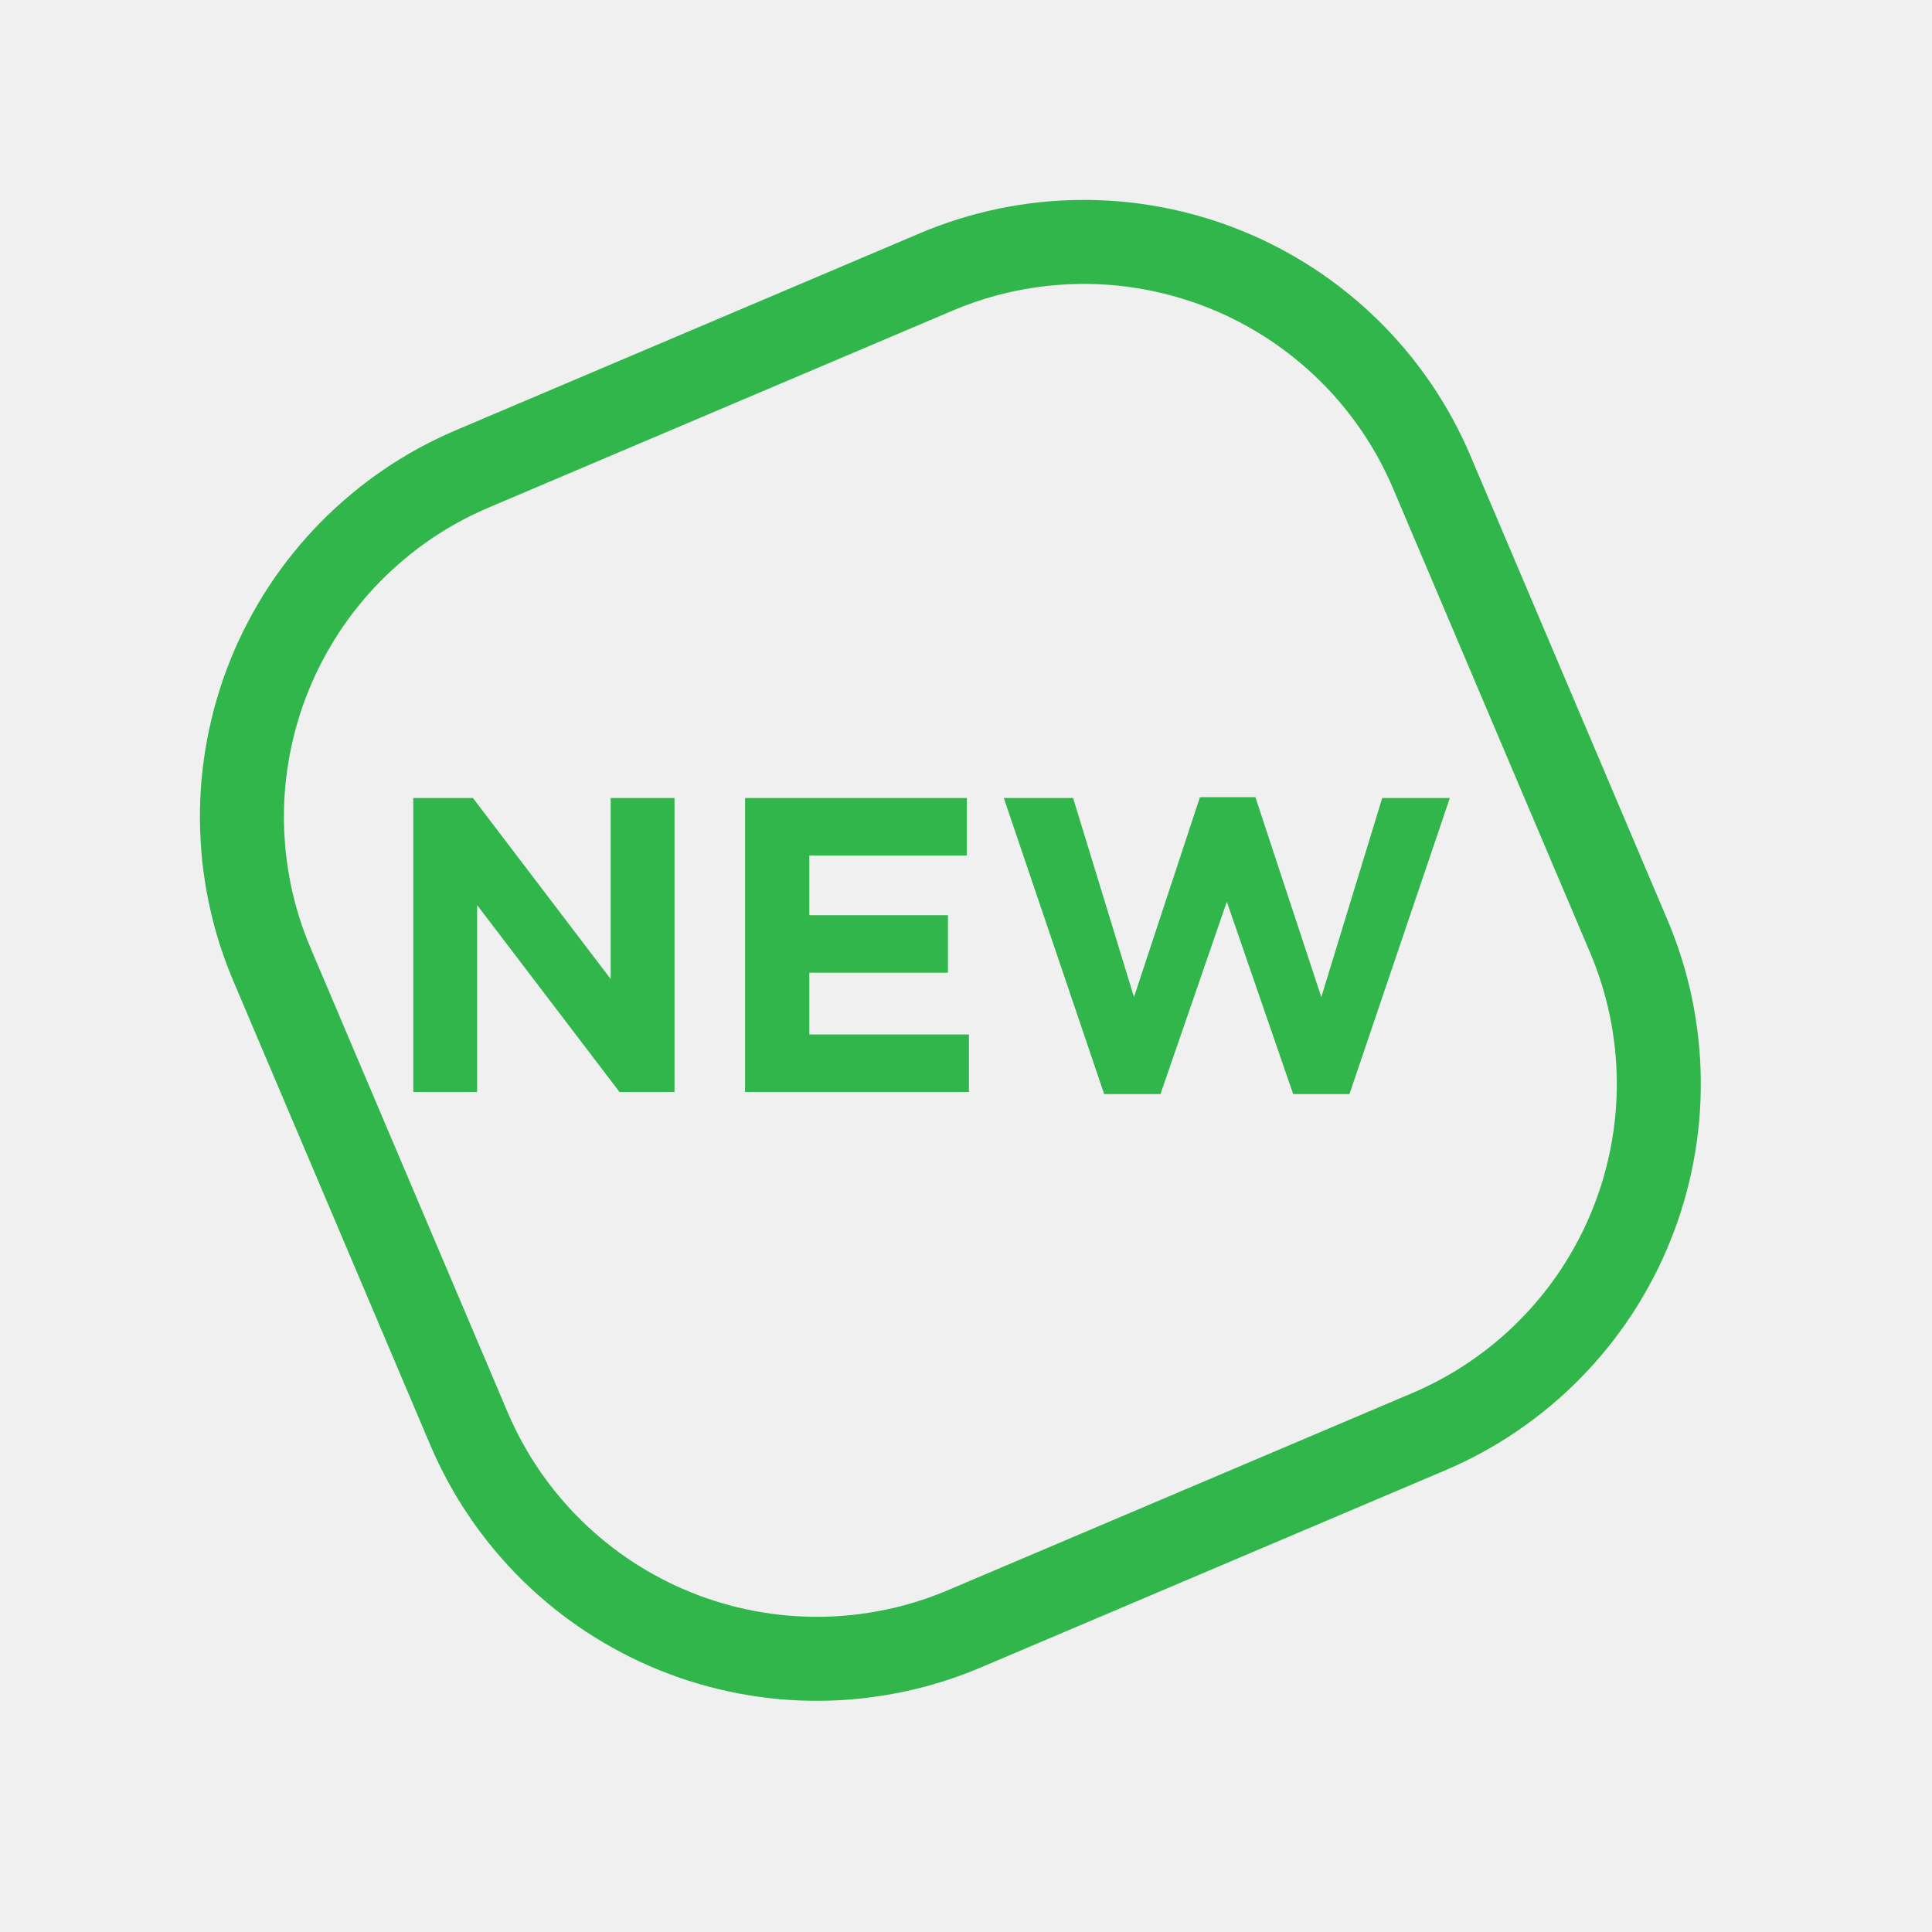
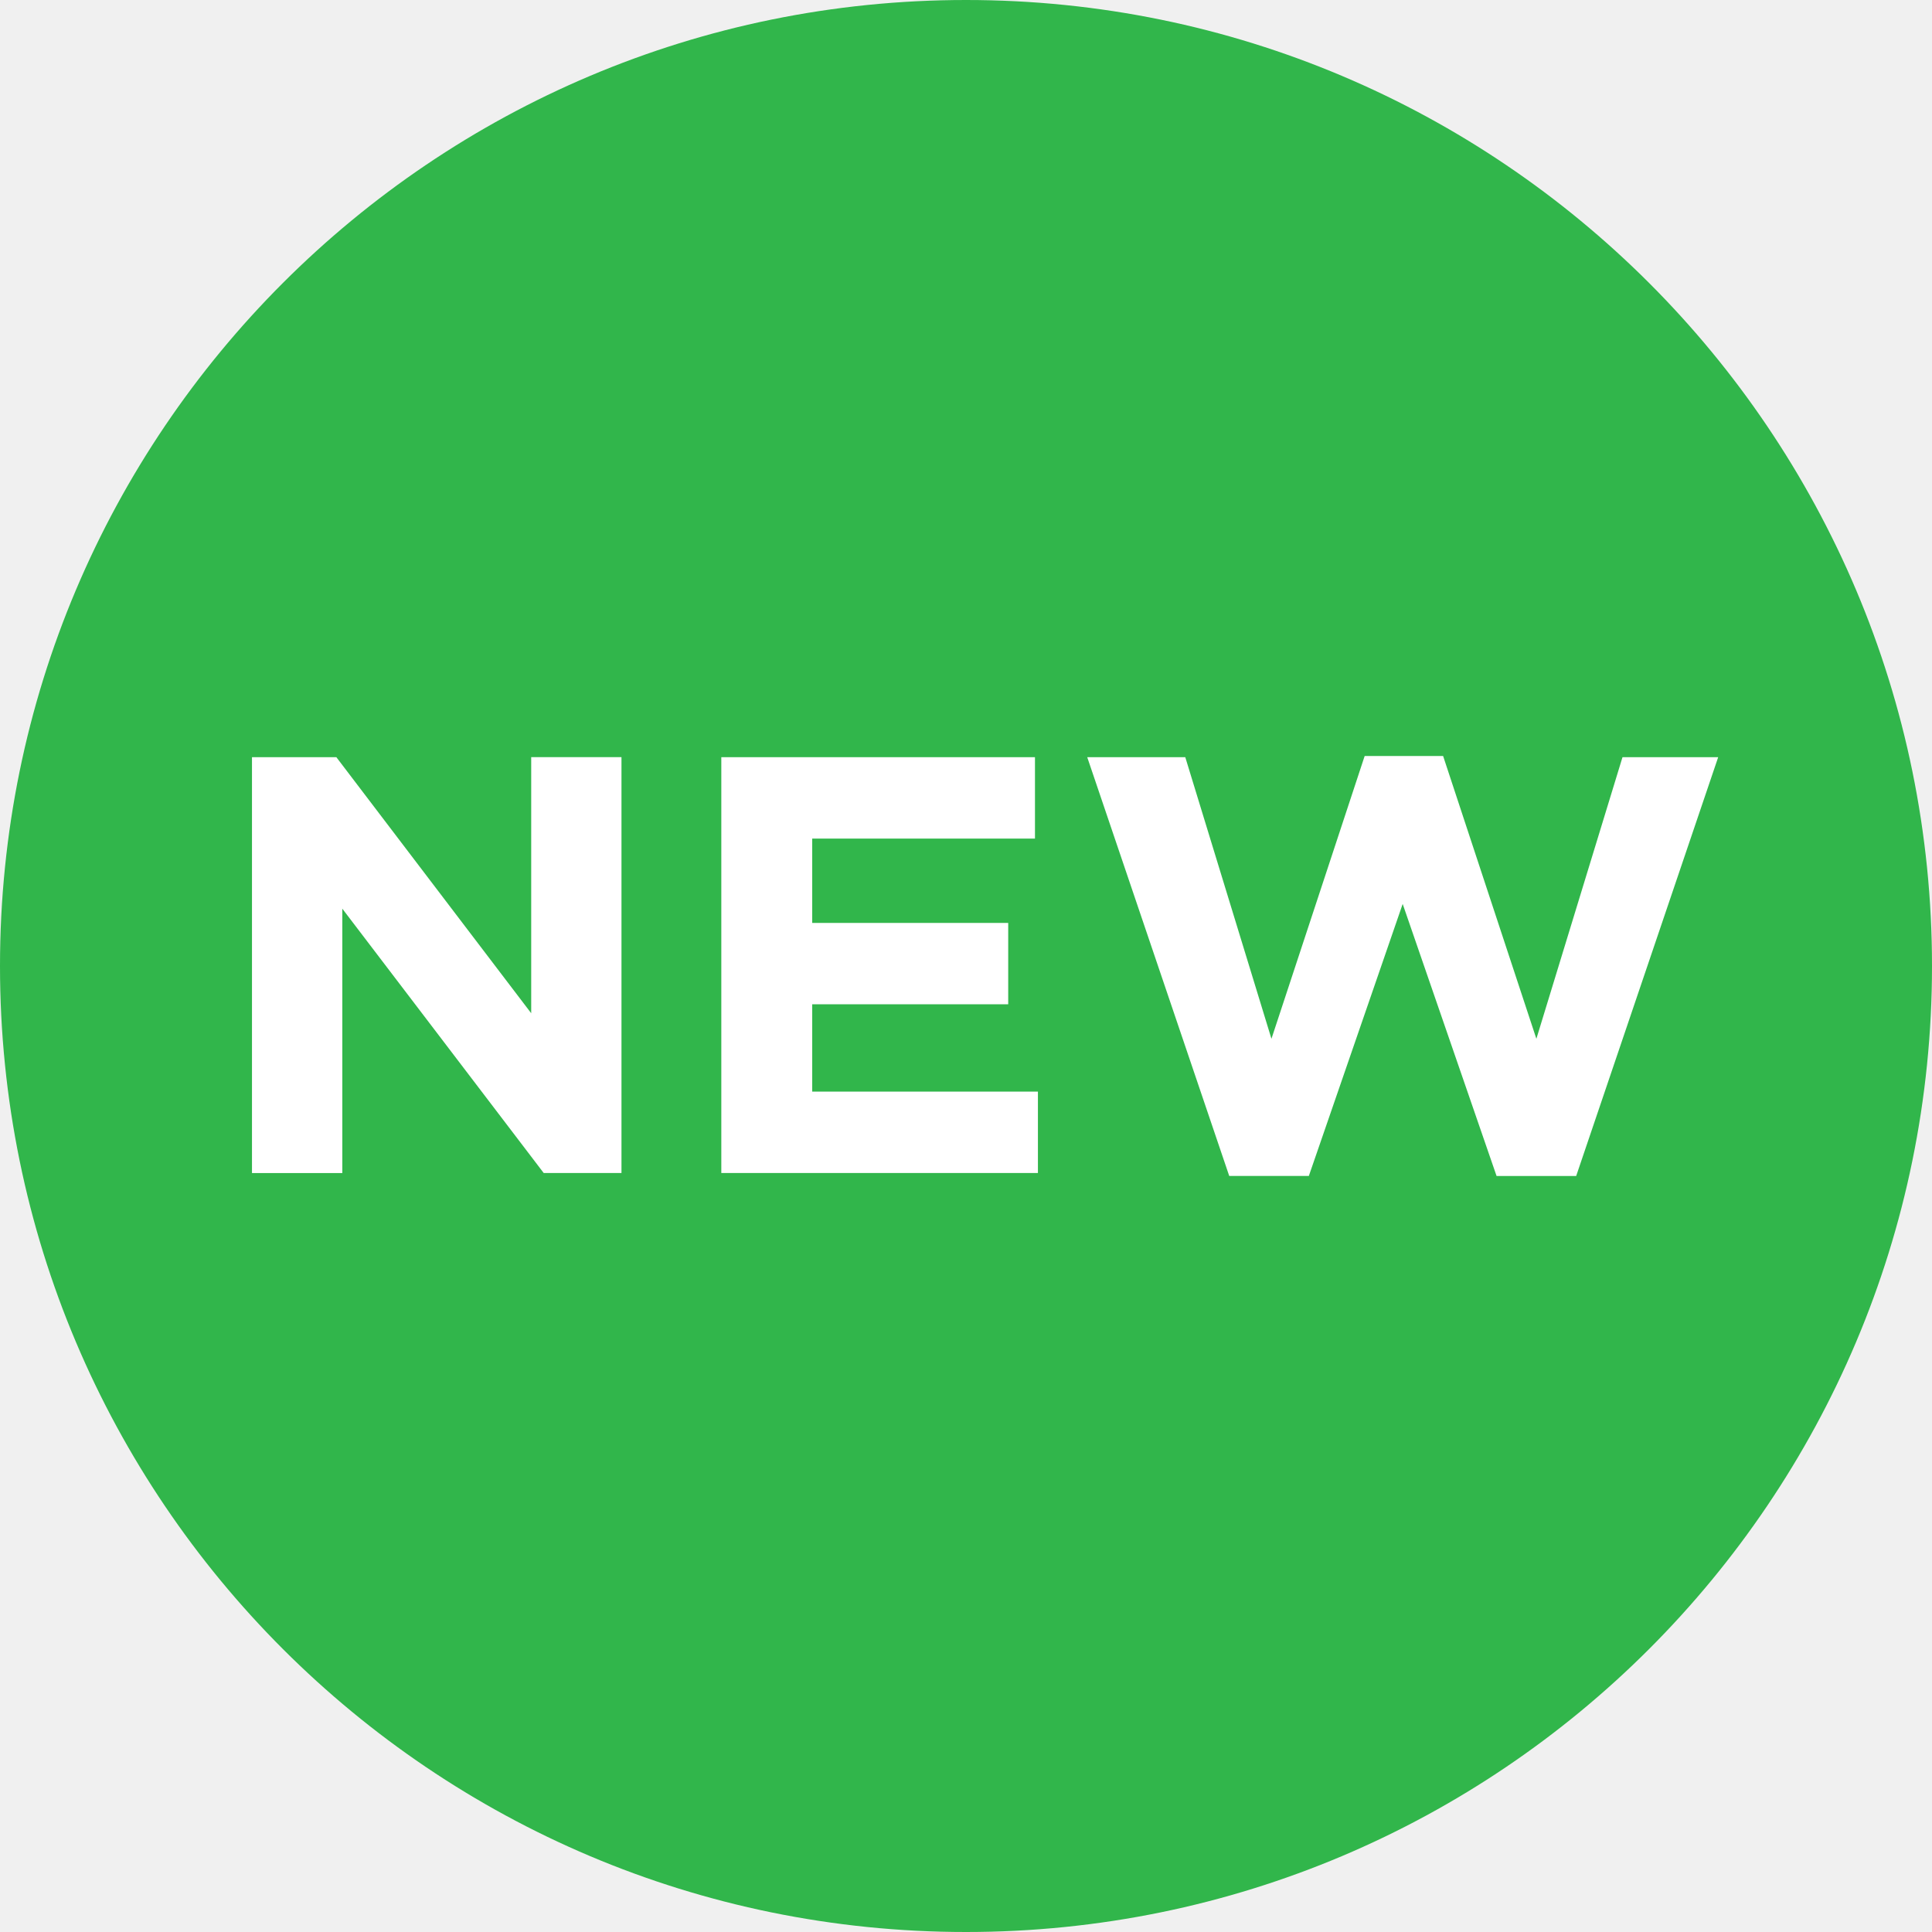
- <svg xmlns="http://www.w3.org/2000/svg" xmlns:xlink="http://www.w3.org/1999/xlink" width="46" height="46">
-   <defs>
-     <clipPath id="b">
-       <use xlink:href="#a" />
-     </clipPath>
-     <path d="M9.999 0h12.002q.245 0 .49.012.246.012.49.036.244.024.487.06t.484.084q.24.048.479.108.238.06.473.13.234.072.466.155.23.082.457.176.227.094.45.199.221.105.438.22.216.116.427.243.21.126.414.262.204.137.401.283.198.146.387.302.19.155.372.32t.355.339q.174.173.339.355.165.182.32.372.156.19.302.387t.283.4q.136.205.262.415.127.211.242.428.116.216.221.438t.199.449q.094.226.177.457.082.232.153.466.072.235.131.473.06.239.108.48.048.24.084.483.036.243.06.487t.036.49q.012.245.012.49v12.002q0 .245-.012.49-.012.246-.036.49-.024.244-.06.487t-.084.484q-.048.24-.108.479-.06.238-.13.473-.072.234-.154.466-.083.23-.177.457-.094.227-.199.45-.105.221-.22.438-.116.216-.243.427-.126.21-.262.414-.137.204-.283.401-.146.198-.302.387-.155.19-.32.372t-.339.355q-.173.174-.355.339-.182.165-.372.32-.19.156-.387.302t-.4.283q-.205.136-.415.262-.211.127-.427.242-.217.116-.439.221t-.449.199q-.226.094-.457.177-.232.082-.466.153-.235.072-.473.131-.239.06-.48.108-.24.048-.483.084-.243.036-.487.06t-.49.036q-.244.012-.49.012H9.999q-.245 0-.49-.012-.246-.012-.49-.036-.244-.024-.487-.06t-.484-.084q-.24-.048-.479-.108-.238-.06-.473-.13-.234-.072-.466-.154-.23-.083-.457-.177-.227-.094-.45-.199-.221-.105-.438-.22-.216-.116-.427-.243-.21-.126-.414-.262-.204-.137-.401-.283-.198-.146-.387-.302-.19-.155-.372-.32t-.355-.339q-.174-.173-.339-.355-.165-.182-.32-.372-.156-.19-.302-.387t-.283-.4q-.136-.205-.262-.415-.127-.211-.242-.427-.116-.217-.221-.439t-.199-.449q-.094-.226-.176-.457-.083-.232-.154-.466-.072-.235-.131-.473-.06-.239-.108-.48-.048-.24-.084-.483-.036-.243-.06-.487t-.036-.49Q0 22.248 0 22.002V9.999q0-.245.012-.49.012-.246.036-.49.024-.244.06-.487t.084-.484Q.24 7.808.3 7.57t.13-.473q.072-.234.155-.466.082-.23.176-.457.094-.227.199-.45.105-.221.22-.438.116-.216.243-.427.126-.21.262-.414.137-.204.283-.401.146-.198.302-.387.155-.19.32-.372t.339-.355q.173-.174.355-.339.182-.165.372-.32.19-.156.387-.302t.4-.283q.205-.136.415-.262.211-.127.428-.242.216-.116.438-.221t.449-.199q.226-.094.457-.176.232-.083.466-.154Q7.331.359 7.57.3q.239-.06.48-.108.24-.048.483-.084.243-.036.487-.06t.49-.036Q9.753 0 9.998 0z" transform="rotate(-23 32.644 4.984)" id="a" />
-   </defs>
-   <g clip-path="url(#b)" transform="translate(1 1)">
-     <use xlink:href="#a" fill="none" stroke="#31B64B" stroke-width="4" />
-   </g>
-   <path d="M23.9 19l2.39 7.05h1.34l1.58-4.58 1.58 4.58h1.34L34.52 19h-1.61l-1.45 4.74-1.57-4.76h-1.32L27 23.74 25.55 19H23.9zM9.84 19v7h1.52v-4.45L14.75 26h1.31v-7h-1.52v4.31L11.26 19H9.84zm7.9 7v-7h5.28v1.37h-3.75v1.42h3.3v1.37h-3.3v1.47h3.8V26h-5.33z" fill="#31B64B" fill-rule="evenodd" />
+ <svg xmlns="http://www.w3.org/2000/svg" width="40" height="40">
+   <path d="M20 40c11.046 0 20-8.954 20-20S31.046 0 20 0 0 8.954 0 20s8.954 20 20 20z" fill="#31B64B" />
+   <path d="M22.51 15.677l2.94 8.67h1.648l1.943-5.632 1.944 5.633h1.648l2.94-8.671h-1.981l-1.783 5.83-1.931-5.855h-1.624l-1.93 5.855-1.784-5.83h-2.03zm-17.293 0v8.61h1.87v-5.474l4.17 5.473h1.61v-8.61h-1.869v5.302l-4.034-5.301H5.217zm9.717 8.61v-8.61h6.494v1.685h-4.612v1.746h4.058v1.685h-4.058v1.808h4.673v1.685h-6.555z" fill="#FFF" fill-rule="evenodd" />
</svg>
